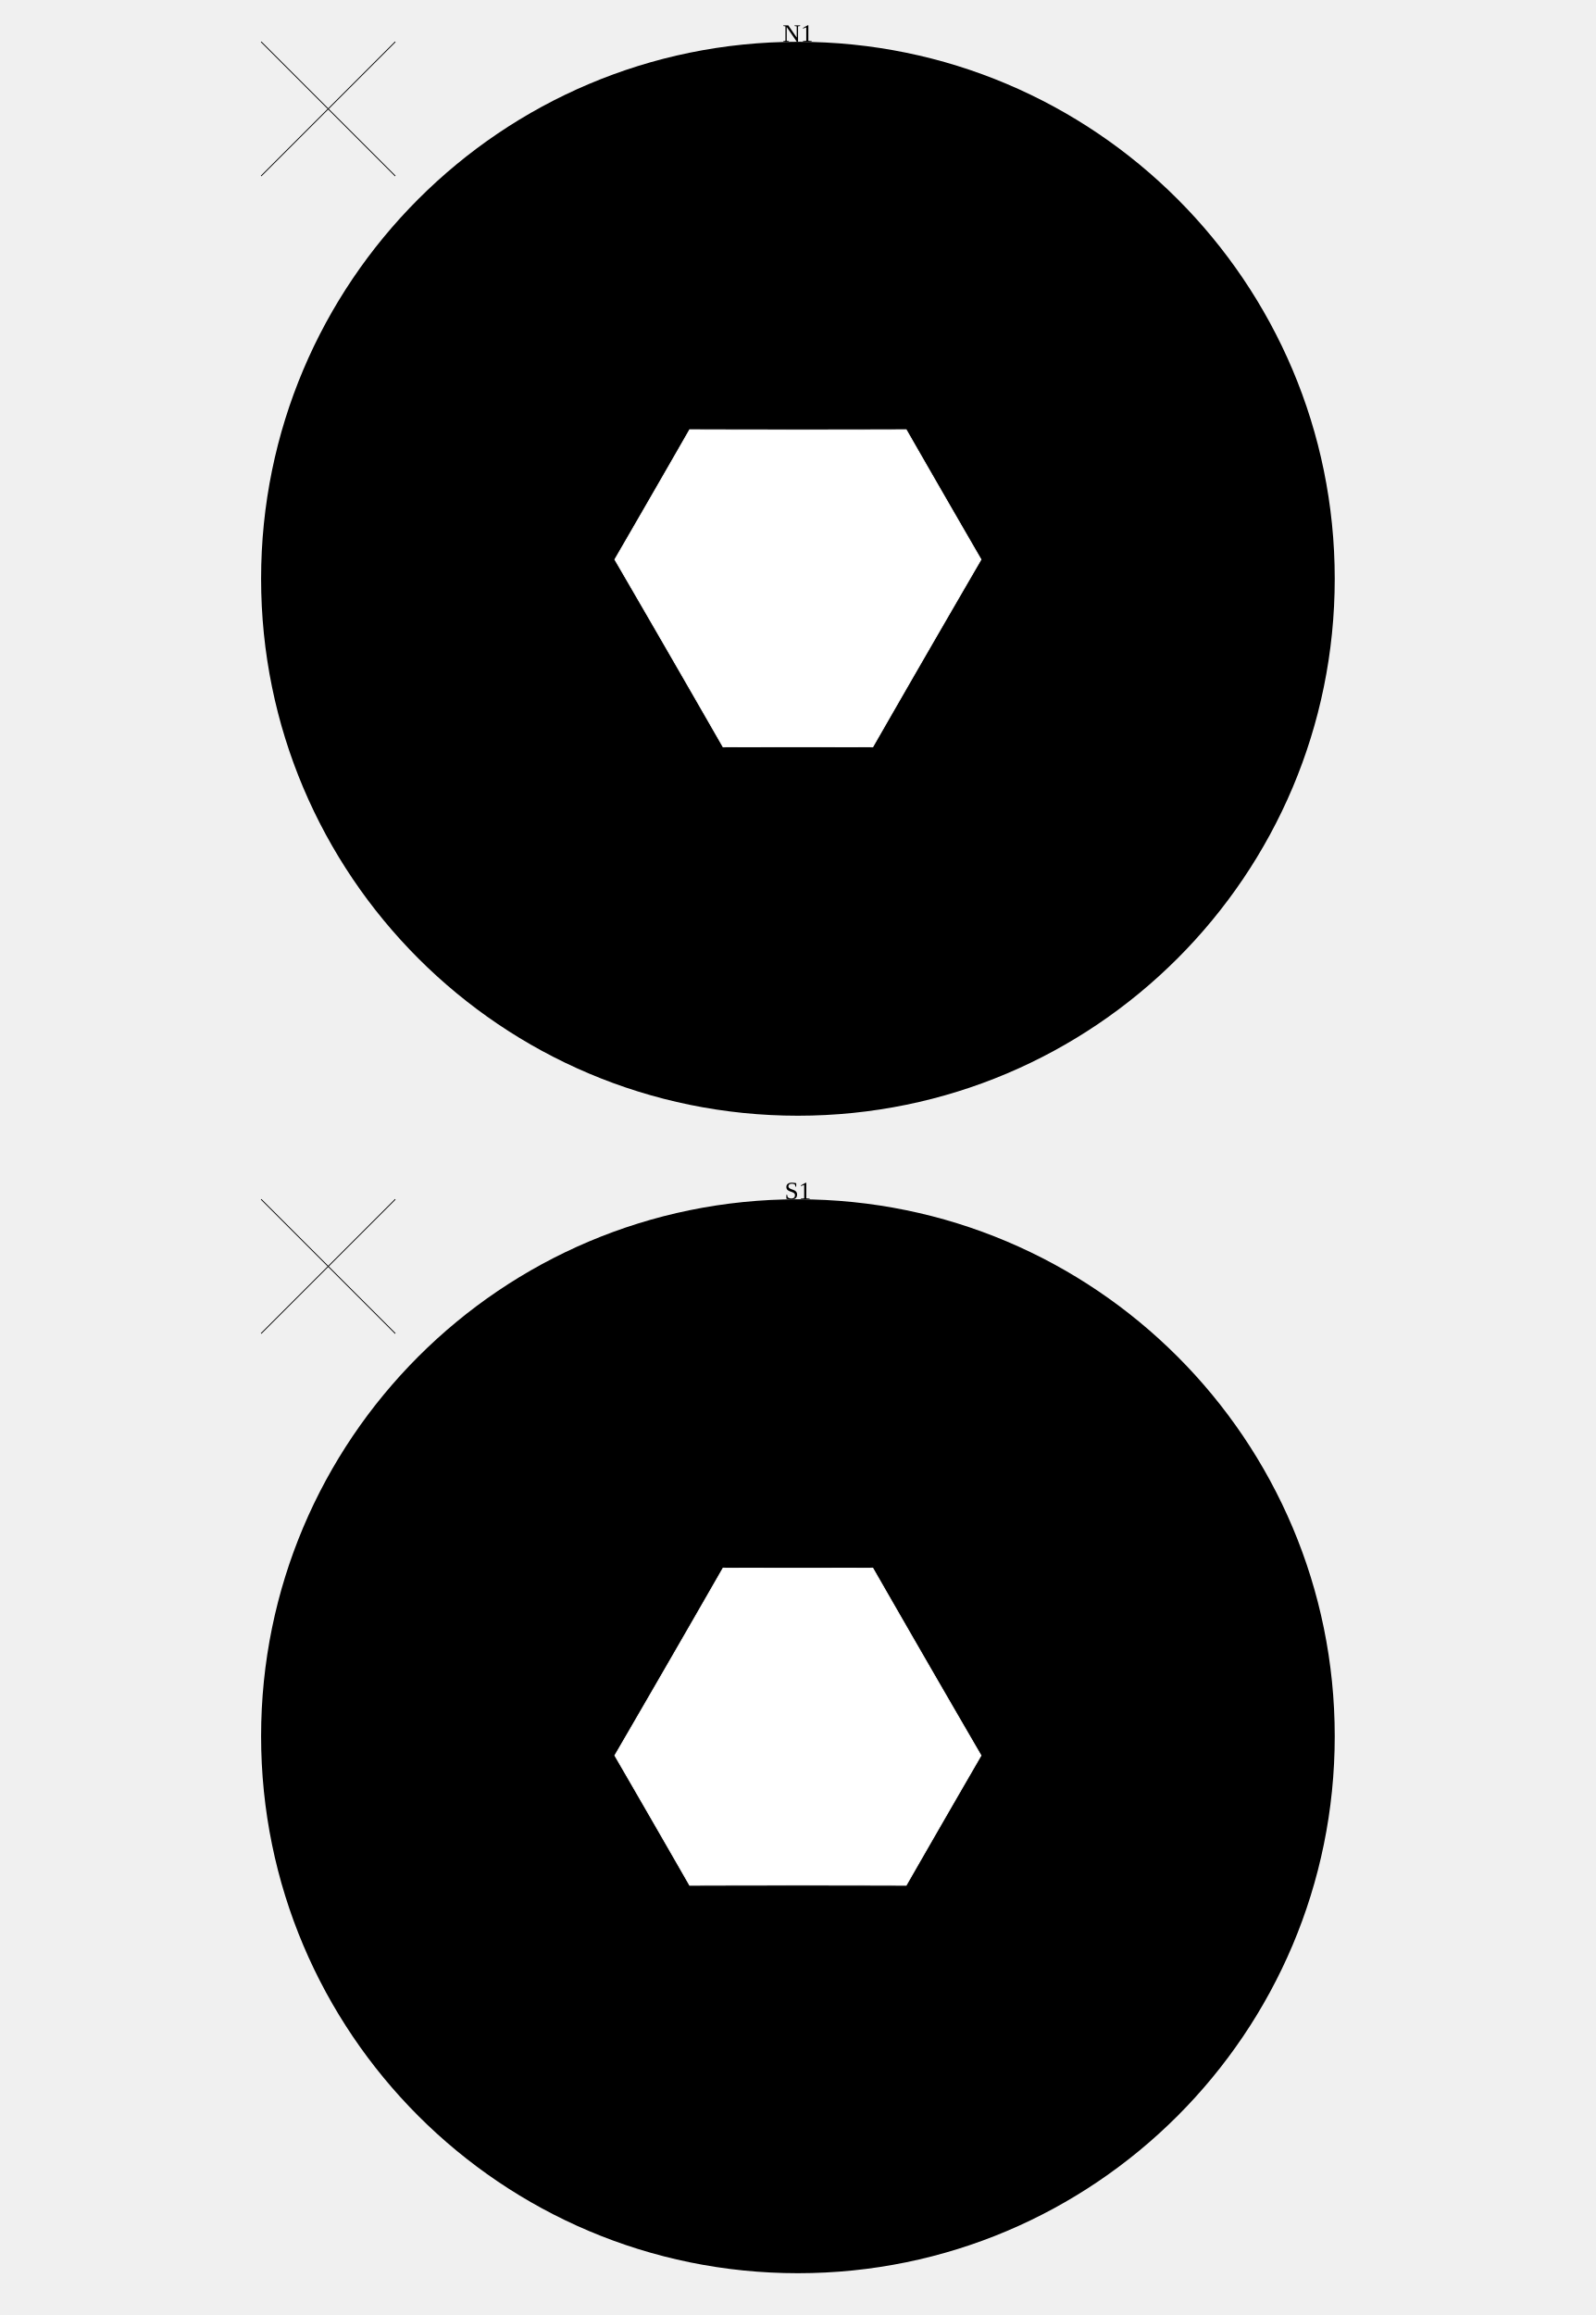
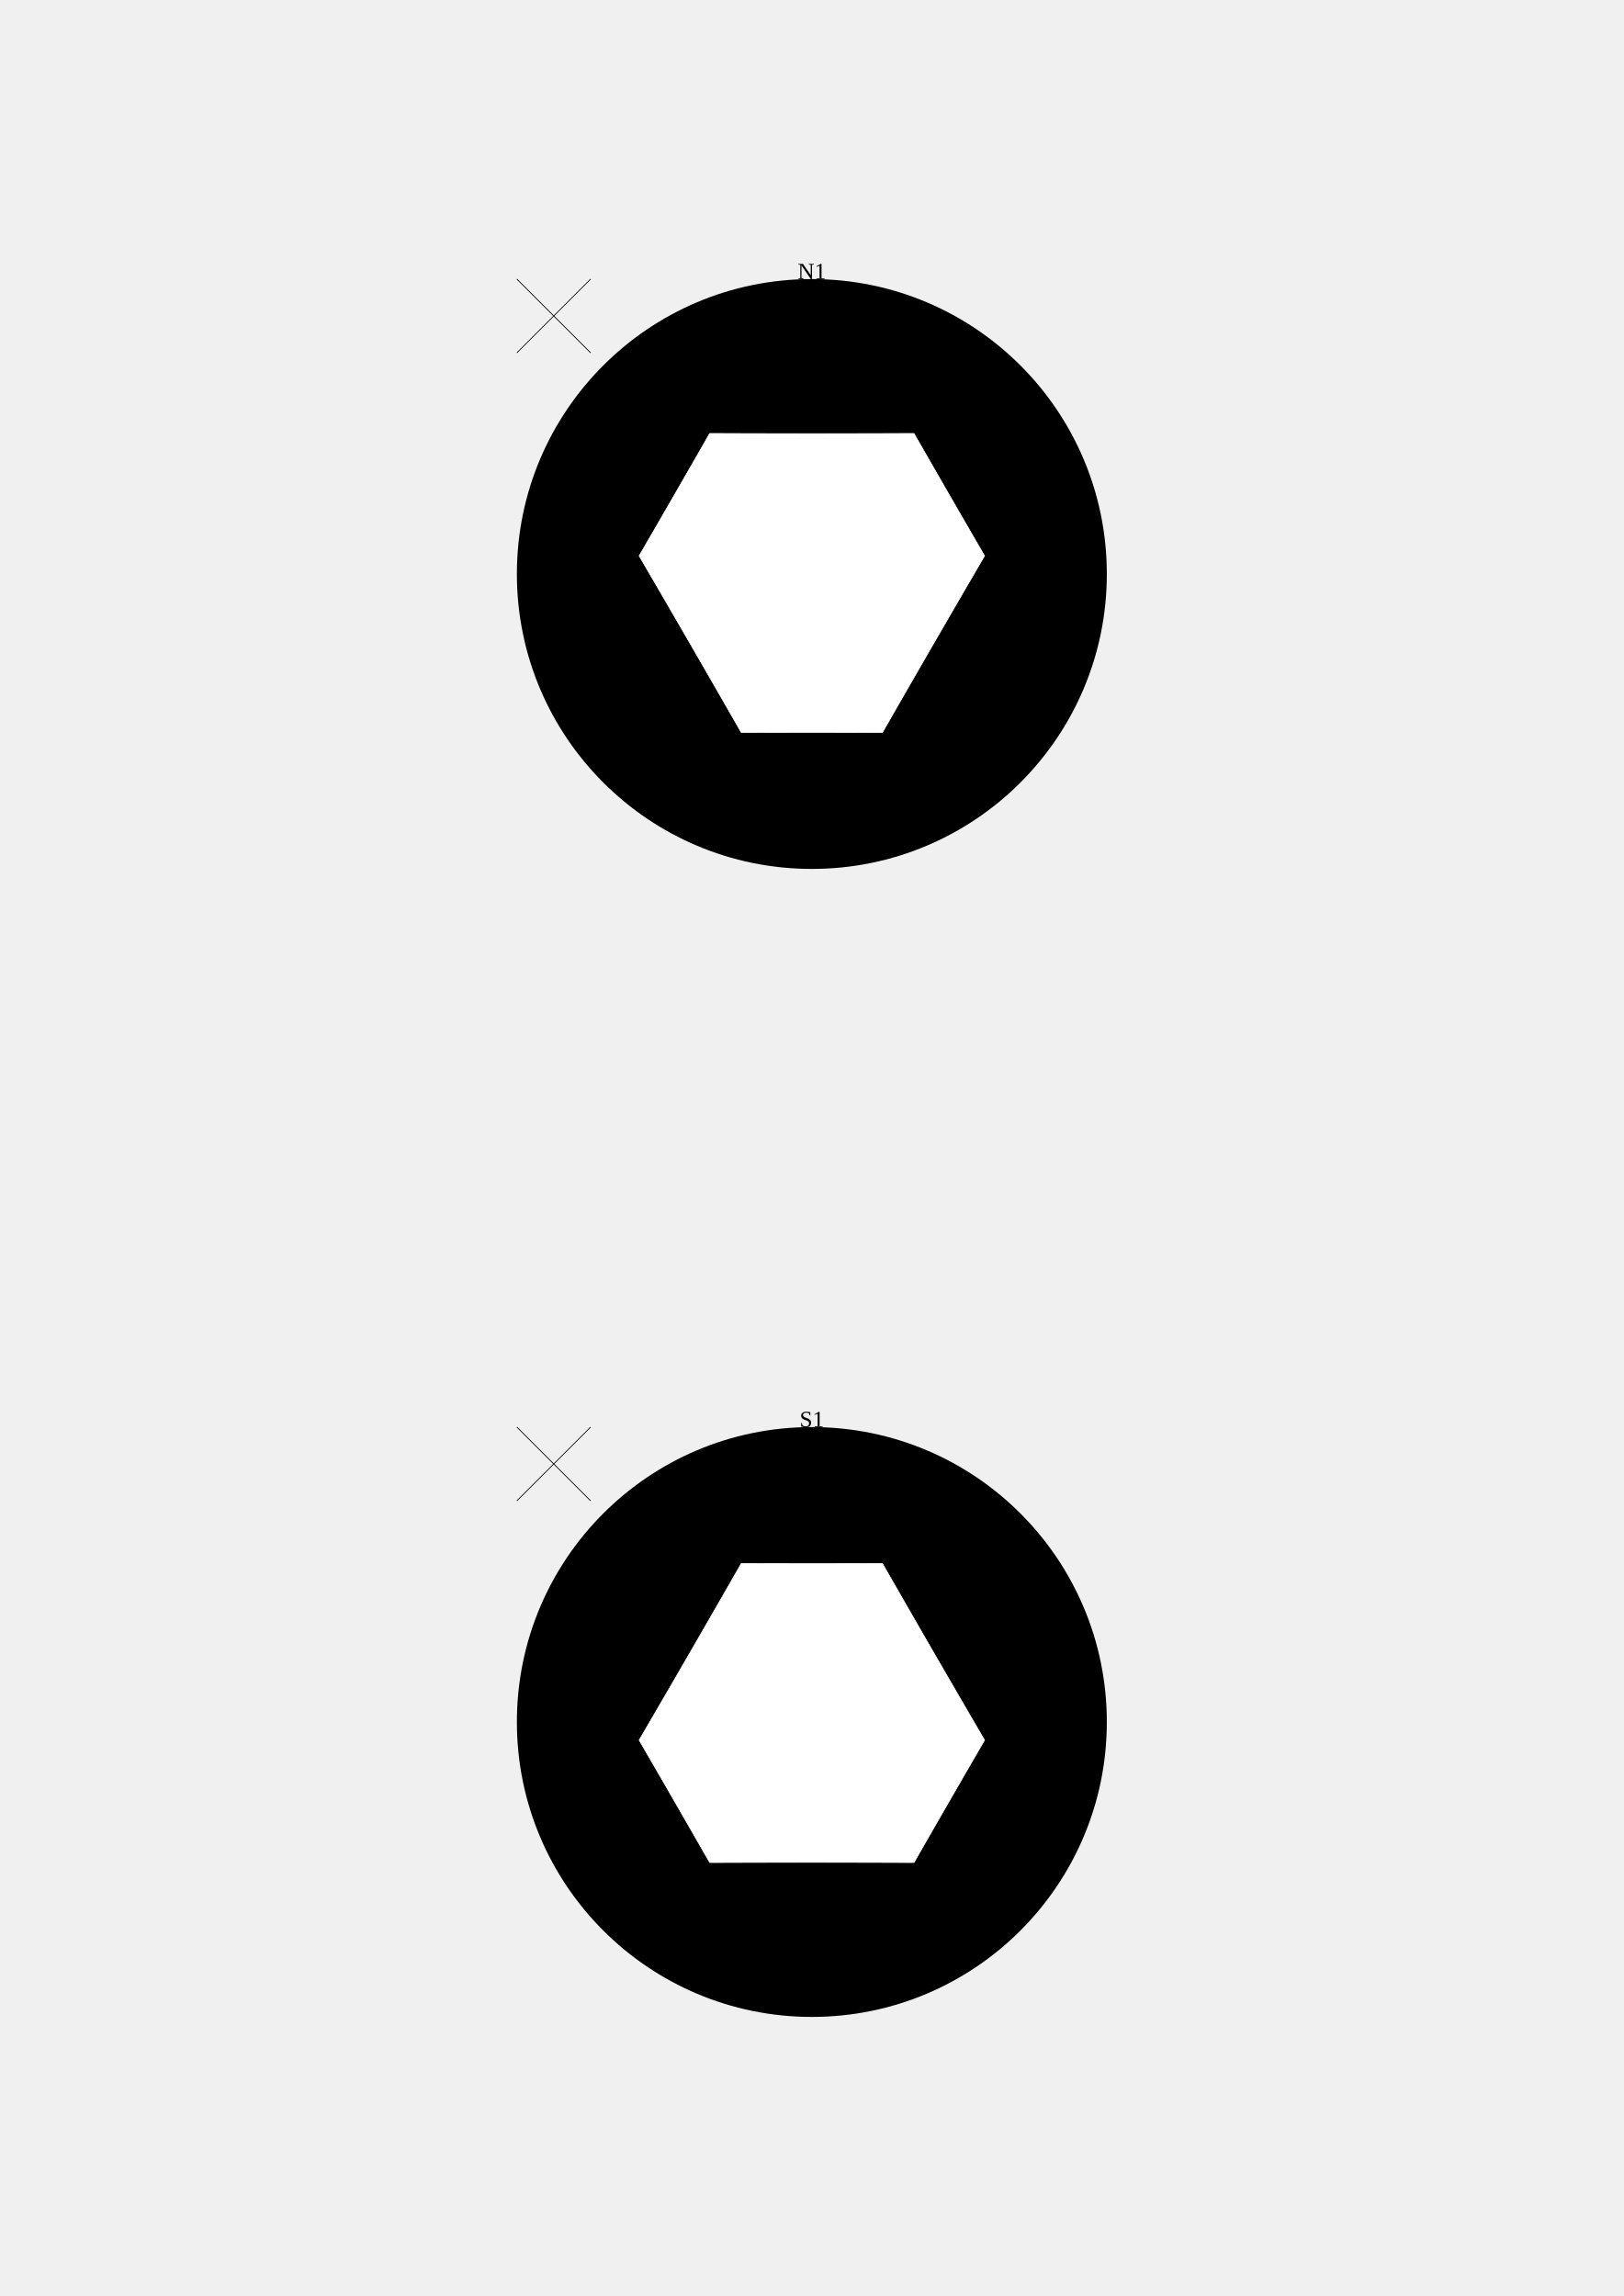
- <svg xmlns="http://www.w3.org/2000/svg" width="191.0mm" height="277.0mm" version="1.1">
-   <text x="95.5mm" y="5.0mm" text-anchor="middle" font-size="3mm" font-familiy="Verdana">N1</text>
-   <circle cx="95.5mm" cy="69.25mm" r="64.25mm" fill="black" stroke="none" stroke-width="0.1mm" />
-   <line x1="47.312mm" y1="21.062mm" x2="31.25mm" y2="5.0mm" stroke="black" stroke-width="0.1mm" />
-   <line x1="47.312mm" y1="5.0mm" x2="31.25mm" y2="21.062mm" stroke="black" stroke-width="0.1mm" />
-   <text x="95.5mm" y="143.5mm" text-anchor="middle" font-size="3mm" font-familiy="Verdana">S1</text>
-   <circle cx="95.5mm" cy="207.75mm" r="64.25mm" fill="black" stroke="none" stroke-width="0.1mm" />
-   <line x1="47.312mm" y1="159.562mm" x2="31.25mm" y2="143.5mm" stroke="black" stroke-width="0.1mm" />
-   <line x1="47.312mm" y1="143.5mm" x2="31.25mm" y2="159.562mm" stroke="black" stroke-width="0.1mm" />
-   <polygon data-plate="N1" points="438.708,261.732 437.162,264.394 435.673,266.958 434.235,269.435 432.841,271.837 431.488,274.171 430.168,276.446 428.879,278.67 427.616,280.85 426.376,282.992 425.154,285.103 423.948,287.187 422.753,289.251 421.568,291.3 420.39,293.34 419.214,295.374 418.039,297.408 416.861,299.448 415.677,301.498 414.486,303.563 413.282,305.649 412.064,307.761 410.829,309.904 409.571,312.086 408.289,314.313 406.977,316.591 405.632,318.929 404.248,321.334 402.82,323.815 401.344,326.384 399.811,329.051 398.216,331.829 396.549,334.732 394.802,337.776 391.666,337.769 388.618,337.763 385.647,337.757 382.743,337.752 379.898,337.748 377.102,337.745 374.347,337.742 371.627,337.739 368.933,337.738 366.26,337.736 363.599,337.736 360.945,337.735 358.291,337.736 355.63,337.736 352.956,337.738 350.263,337.739 347.542,337.742 344.788,337.745 341.992,337.748 339.146,337.752 336.243,337.757 333.272,337.763 330.224,337.769 327.088,337.776 325.341,334.732 323.674,331.829 322.078,329.051 320.546,326.384 319.069,323.815 317.642,321.334 316.258,318.929 314.913,316.591 313.601,314.313 312.318,312.086 311.061,309.904 309.825,307.761 308.607,305.649 307.404,303.563 306.212,301.498 305.029,299.448 303.851,297.408 302.676,295.374 301.5,293.34 300.321,291.3 299.136,289.251 297.942,287.187 296.736,285.103 295.514,282.992 294.273,280.85 293.01,278.67 291.721,276.446 290.402,274.171 289.048,271.837 287.655,269.435 286.217,266.958 284.728,264.394 283.181,261.732 281.57,258.96 279.886,256.064 278.119,253.027 279.693,250.313 281.222,247.675 282.712,245.103 284.167,242.59 285.594,240.126 286.994,237.704 288.374,235.319 289.736,232.962 291.084,230.628 292.422,228.311 293.753,226.006 295.08,223.705 296.407,221.405 297.737,219.098 299.073,216.779 300.418,214.443 301.776,212.084 303.151,209.695 304.546,207.269 305.966,204.8 307.414,202.28 308.895,199.701 310.414,197.055 311.976,194.332 315.49,194.343 318.841,194.352 322.048,194.36 325.126,194.368 328.092,194.374 330.958,194.38 333.735,194.385 336.434,194.39 339.065,194.393 341.637,194.397 344.157,194.4 346.633,194.402 349.073,194.404 351.483,194.406 353.869,194.407 356.237,194.408 358.594,194.409 360.945,194.409 363.296,194.409 365.653,194.408 368.021,194.407 370.407,194.406 372.817,194.404 375.256,194.402 377.733,194.4 380.253,194.397 382.825,194.393 385.456,194.39 388.155,194.385 390.932,194.38 393.798,194.374 396.763,194.368 399.842,194.36 403.049,194.352 406.4,194.343 409.914,194.332 411.476,197.055 412.995,199.701 414.476,202.28 415.924,204.8 417.343,207.269 418.739,209.695 420.113,212.084 421.472,214.443 422.817,216.779 424.153,219.098 425.483,221.405 426.81,223.705 428.137,226.006 429.468,228.311 430.806,230.628 432.154,232.962 433.516,235.319 434.895,237.704 436.296,240.126 437.722,242.59 439.178,245.103 440.668,247.675 442.197,250.313 443.771,253.027 442.004,256.064 440.319,258.96" fill="white" stroke="white" stroke-width="0.1mm" />
-   <polygon data-plate="S1" points="438.708,785.197 440.319,787.969 442.004,790.865 443.771,793.902 442.197,796.616 440.668,799.254 439.178,801.826 437.722,804.34 436.296,806.804 434.895,809.225 433.516,811.611 432.154,813.967 430.806,816.301 429.468,818.618 428.137,820.923 426.81,823.224 425.483,825.525 424.153,827.831 422.817,830.15 421.472,832.486 420.113,834.845 418.739,837.235 417.343,839.66 415.924,842.129 414.476,844.649 412.995,847.228 411.476,849.874 409.914,852.597 406.4,852.586 403.049,852.577 399.842,852.569 396.763,852.561 393.798,852.555 390.932,852.549 388.155,852.544 385.456,852.54 382.825,852.536 380.253,852.532 377.733,852.529 375.256,852.527 372.817,852.525 370.407,852.523 368.021,852.522 365.653,852.521 363.296,852.52 360.945,852.52 358.594,852.52 356.237,852.521 353.869,852.522 351.483,852.523 349.073,852.525 346.633,852.527 344.157,852.529 341.637,852.532 339.065,852.536 336.434,852.54 333.735,852.544 330.958,852.549 328.092,852.555 325.126,852.561 322.048,852.569 318.841,852.577 315.49,852.586 311.976,852.597 310.414,849.874 308.895,847.228 307.414,844.649 305.966,842.129 304.546,839.66 303.151,837.235 301.776,834.845 300.418,832.486 299.073,830.15 297.737,827.831 296.407,825.525 295.08,823.224 293.753,820.923 292.422,818.618 291.084,816.301 289.736,813.967 288.374,811.611 286.994,809.225 285.594,806.804 284.167,804.34 282.712,801.826 281.222,799.254 279.693,796.616 278.119,793.902 279.886,790.865 281.57,787.969 283.181,785.197 284.728,782.535 286.217,779.971 287.655,777.494 289.048,775.092 290.402,772.758 291.721,770.483 293.01,768.259 294.273,766.079 295.514,763.937 296.736,761.827 297.942,759.742 299.136,757.678 300.321,755.629 301.5,753.59 302.676,751.555 303.851,749.521 305.029,747.481 306.212,745.431 307.404,743.366 308.607,741.28 309.825,739.169 311.061,737.025 312.318,734.843 313.601,732.616 314.913,730.338 316.258,728.001 317.642,725.596 319.069,723.114 320.546,720.545 322.078,717.878 323.674,715.1 325.341,712.197 327.088,709.153 330.224,709.16 333.272,709.166 336.243,709.172 339.146,709.177 341.992,709.181 344.788,709.184 347.542,709.187 350.263,709.19 352.956,709.191 355.63,709.193 358.291,709.194 360.945,709.194 363.599,709.194 366.26,709.193 368.933,709.191 371.627,709.19 374.347,709.187 377.102,709.184 379.898,709.181 382.743,709.177 385.647,709.172 388.618,709.166 391.666,709.16 394.802,709.153 396.549,712.197 398.216,715.1 399.811,717.878 401.344,720.545 402.82,723.114 404.248,725.596 405.632,728.001 406.977,730.338 408.289,732.616 409.571,734.843 410.829,737.025 412.064,739.169 413.282,741.28 414.486,743.366 415.677,745.431 416.861,747.481 418.039,749.521 419.214,751.555 420.39,753.59 421.568,755.629 422.753,757.678 423.948,759.742 425.154,761.827 426.376,763.937 427.616,766.079 428.879,768.259 430.168,770.483 431.488,772.758 432.841,775.092 434.235,777.494 435.673,779.971 437.162,782.535" fill="white" stroke="white" stroke-width="0.1mm" />
+ <svg xmlns="http://www.w3.org/2000/svg" width="210.0mm" height="297.0mm" version="1.1">
+   <text x="105.0mm" y="36.1mm" text-anchor="middle" font-size="3mm" font-familiy="Verdana">N1</text>
+   <circle cx="105.0mm" cy="74.25mm" r="38.15mm" fill="black" stroke="none" stroke-width="0.1mm" />
+   <line x1="76.388mm" y1="45.638mm" x2="66.85mm" y2="36.1mm" stroke="black" stroke-width="0.1mm" />
+   <line x1="76.388mm" y1="36.1mm" x2="66.85mm" y2="45.638mm" stroke="black" stroke-width="0.1mm" />
+   <text x="105.0mm" y="184.6mm" text-anchor="middle" font-size="3mm" font-familiy="Verdana">S1</text>
+   <circle cx="105.0mm" cy="222.75mm" r="38.15mm" fill="black" stroke="none" stroke-width="0.1mm" />
+   <line x1="76.388mm" y1="194.137mm" x2="66.85mm" y2="184.6mm" stroke="black" stroke-width="0.1mm" />
+   <line x1="76.388mm" y1="184.6mm" x2="66.85mm" y2="194.137mm" stroke="black" stroke-width="0.1mm" />
+   <polygon data-plate="N1" points="476.08,280.63 474.5,283.341 472.979,285.953 471.51,288.477 470.088,290.923 468.706,293.3 467.36,295.617 466.045,297.882 464.756,300.102 463.491,302.283 462.246,304.432 461.016,306.554 459.798,308.656 458.591,310.743 457.389,312.819 456.191,314.891 454.994,316.962 453.794,319.039 452.589,321.126 451.375,323.23 450.15,325.354 448.91,327.505 447.652,329.688 446.372,331.911 445.066,334.179 443.731,336.5 442.362,338.882 440.953,341.332 439.501,343.862 437.998,346.48 436.439,349.199 434.815,352.031 433.119,354.992 431.341,358.097 428.145,358.087 425.039,358.078 422.012,358.069 419.054,358.062 416.155,358.056 413.307,358.051 410.501,358.047 407.73,358.044 404.987,358.041 402.263,358.039 399.554,358.038 396.85,358.038 394.147,358.038 391.437,358.039 388.714,358.041 385.971,358.044 383.2,358.047 380.394,358.051 377.546,358.056 374.647,358.062 371.689,358.069 368.662,358.078 365.556,358.087 362.36,358.097 360.582,354.992 358.886,352.031 357.262,349.199 355.703,346.48 354.2,343.862 352.747,341.332 351.339,338.882 349.97,336.5 348.635,334.179 347.329,331.911 346.049,329.688 344.791,327.505 343.551,325.354 342.325,323.23 341.112,321.126 339.906,319.039 338.707,316.962 337.509,314.891 336.311,312.819 335.11,310.743 333.902,308.656 332.685,306.554 331.455,304.432 330.209,302.283 328.944,300.102 327.656,297.882 326.341,295.617 324.995,293.3 323.613,290.923 322.191,288.477 320.722,285.953 319.201,283.341 317.621,280.63 315.974,277.806 314.253,274.854 312.445,271.759 314.052,268.993 315.612,266.305 317.132,263.685 318.616,261.124 320.07,258.614 321.498,256.147 322.905,253.716 324.293,251.315 325.667,248.937 327.03,246.576 328.385,244.226 329.737,241.882 331.088,239.537 332.443,237.186 333.803,234.823 335.172,232.442 336.555,230.036 337.955,227.6 339.375,225.126 340.819,222.608 342.293,220.038 343.8,217.407 345.346,214.707 346.936,211.928 350.521,211.943 353.939,211.957 357.209,211.969 360.348,211.98 363.372,211.989 366.293,211.997 369.124,212.005 371.875,212.011 374.557,212.017 377.177,212.022 379.746,212.026 382.269,212.03 384.755,212.033 387.21,212.035 389.641,212.037 392.054,212.038 394.455,212.039 396.85,212.039 399.246,212.039 401.647,212.038 404.06,212.037 406.491,212.035 408.946,212.033 411.432,212.03 413.955,212.026 416.523,212.022 419.144,212.017 421.826,212.011 424.577,212.005 427.408,211.997 430.329,211.989 433.352,211.98 436.492,211.969 439.762,211.957 443.18,211.943 446.765,211.928 448.355,214.707 449.901,217.407 451.408,220.038 452.881,222.608 454.326,225.126 455.746,227.6 457.146,230.036 458.528,232.442 459.898,234.823 461.258,237.186 462.612,239.537 463.964,241.882 465.315,244.226 466.671,246.576 468.034,248.937 469.408,251.315 470.796,253.716 472.202,256.147 473.63,258.614 475.085,261.124 476.569,263.685 478.089,266.305 479.649,268.993 481.255,271.759 479.448,274.854 477.726,277.806" fill="white" stroke="white" stroke-width="0.1mm" />
+   <polygon data-plate="S1" points="476.08,841.89 477.726,844.714 479.448,847.666 481.255,850.761 479.649,853.526 478.089,856.214 476.569,858.835 475.085,861.396 473.63,863.906 472.202,866.373 470.796,868.804 469.408,871.205 468.034,873.583 466.671,875.944 465.315,878.293 463.964,880.638 462.612,882.982 461.258,885.333 459.898,887.697 458.528,890.078 457.146,892.483 455.746,894.92 454.326,897.393 452.881,899.912 451.408,902.482 449.901,905.113 448.355,907.813 446.765,910.591 443.18,910.576 439.762,910.563 436.492,910.551 433.352,910.54 430.329,910.531 427.408,910.522 424.577,910.515 421.826,910.508 419.144,910.503 416.523,910.498 413.955,910.493 411.432,910.49 408.946,910.487 406.491,910.484 404.06,910.483 401.647,910.481 399.246,910.481 396.85,910.48 394.455,910.481 392.054,910.481 389.641,910.483 387.21,910.484 384.755,910.487 382.269,910.49 379.746,910.493 377.177,910.498 374.557,910.503 371.875,910.508 369.124,910.515 366.293,910.522 363.372,910.531 360.348,910.54 357.209,910.551 353.939,910.563 350.521,910.576 346.936,910.591 345.346,907.813 343.8,905.113 342.293,902.482 340.819,899.912 339.375,897.393 337.955,894.92 336.555,892.483 335.172,890.078 333.803,887.697 332.443,885.333 331.088,882.982 329.737,880.638 328.385,878.293 327.03,875.944 325.667,873.583 324.293,871.205 322.905,868.804 321.498,866.373 320.07,863.906 318.616,861.396 317.132,858.835 315.612,856.214 314.052,853.526 312.445,850.761 314.253,847.666 315.974,844.714 317.621,841.89 319.201,839.178 320.722,836.566 322.191,834.043 323.613,831.597 324.995,829.22 326.341,826.903 327.656,824.638 328.944,822.418 330.209,820.237 331.455,818.088 332.685,815.965 333.902,813.864 335.11,811.777 336.311,809.701 337.509,807.629 338.707,805.558 339.906,803.481 341.112,801.393 342.325,799.29 343.551,797.166 344.791,795.015 346.049,792.831 347.329,790.609 348.635,788.341 349.97,786.02 351.339,783.638 352.747,781.187 354.2,778.658 355.703,776.04 357.262,773.321 358.886,770.489 360.582,767.528 362.36,764.422 365.556,764.433 368.662,764.442 371.689,764.45 374.647,764.457 377.546,764.463 380.394,764.468 383.2,764.473 385.971,764.476 388.714,764.479 391.437,764.481 394.147,764.482 396.85,764.482 399.554,764.482 402.263,764.481 404.987,764.479 407.73,764.476 410.501,764.473 413.307,764.468 416.155,764.463 419.054,764.457 422.012,764.45 425.039,764.442 428.145,764.433 431.341,764.422 433.119,767.528 434.815,770.489 436.439,773.321 437.998,776.04 439.501,778.658 440.953,781.187 442.362,783.638 443.731,786.02 445.066,788.341 446.372,790.609 447.652,792.831 448.91,795.015 450.15,797.166 451.375,799.29 452.589,801.393 453.794,803.481 454.994,805.558 456.191,807.629 457.389,809.701 458.591,811.777 459.798,813.864 461.016,815.965 462.246,818.088 463.491,820.237 464.756,822.418 466.045,824.638 467.36,826.903 468.706,829.22 470.088,831.597 471.51,834.043 472.979,836.566 474.5,839.178" fill="white" stroke="white" stroke-width="0.1mm" />
</svg>
